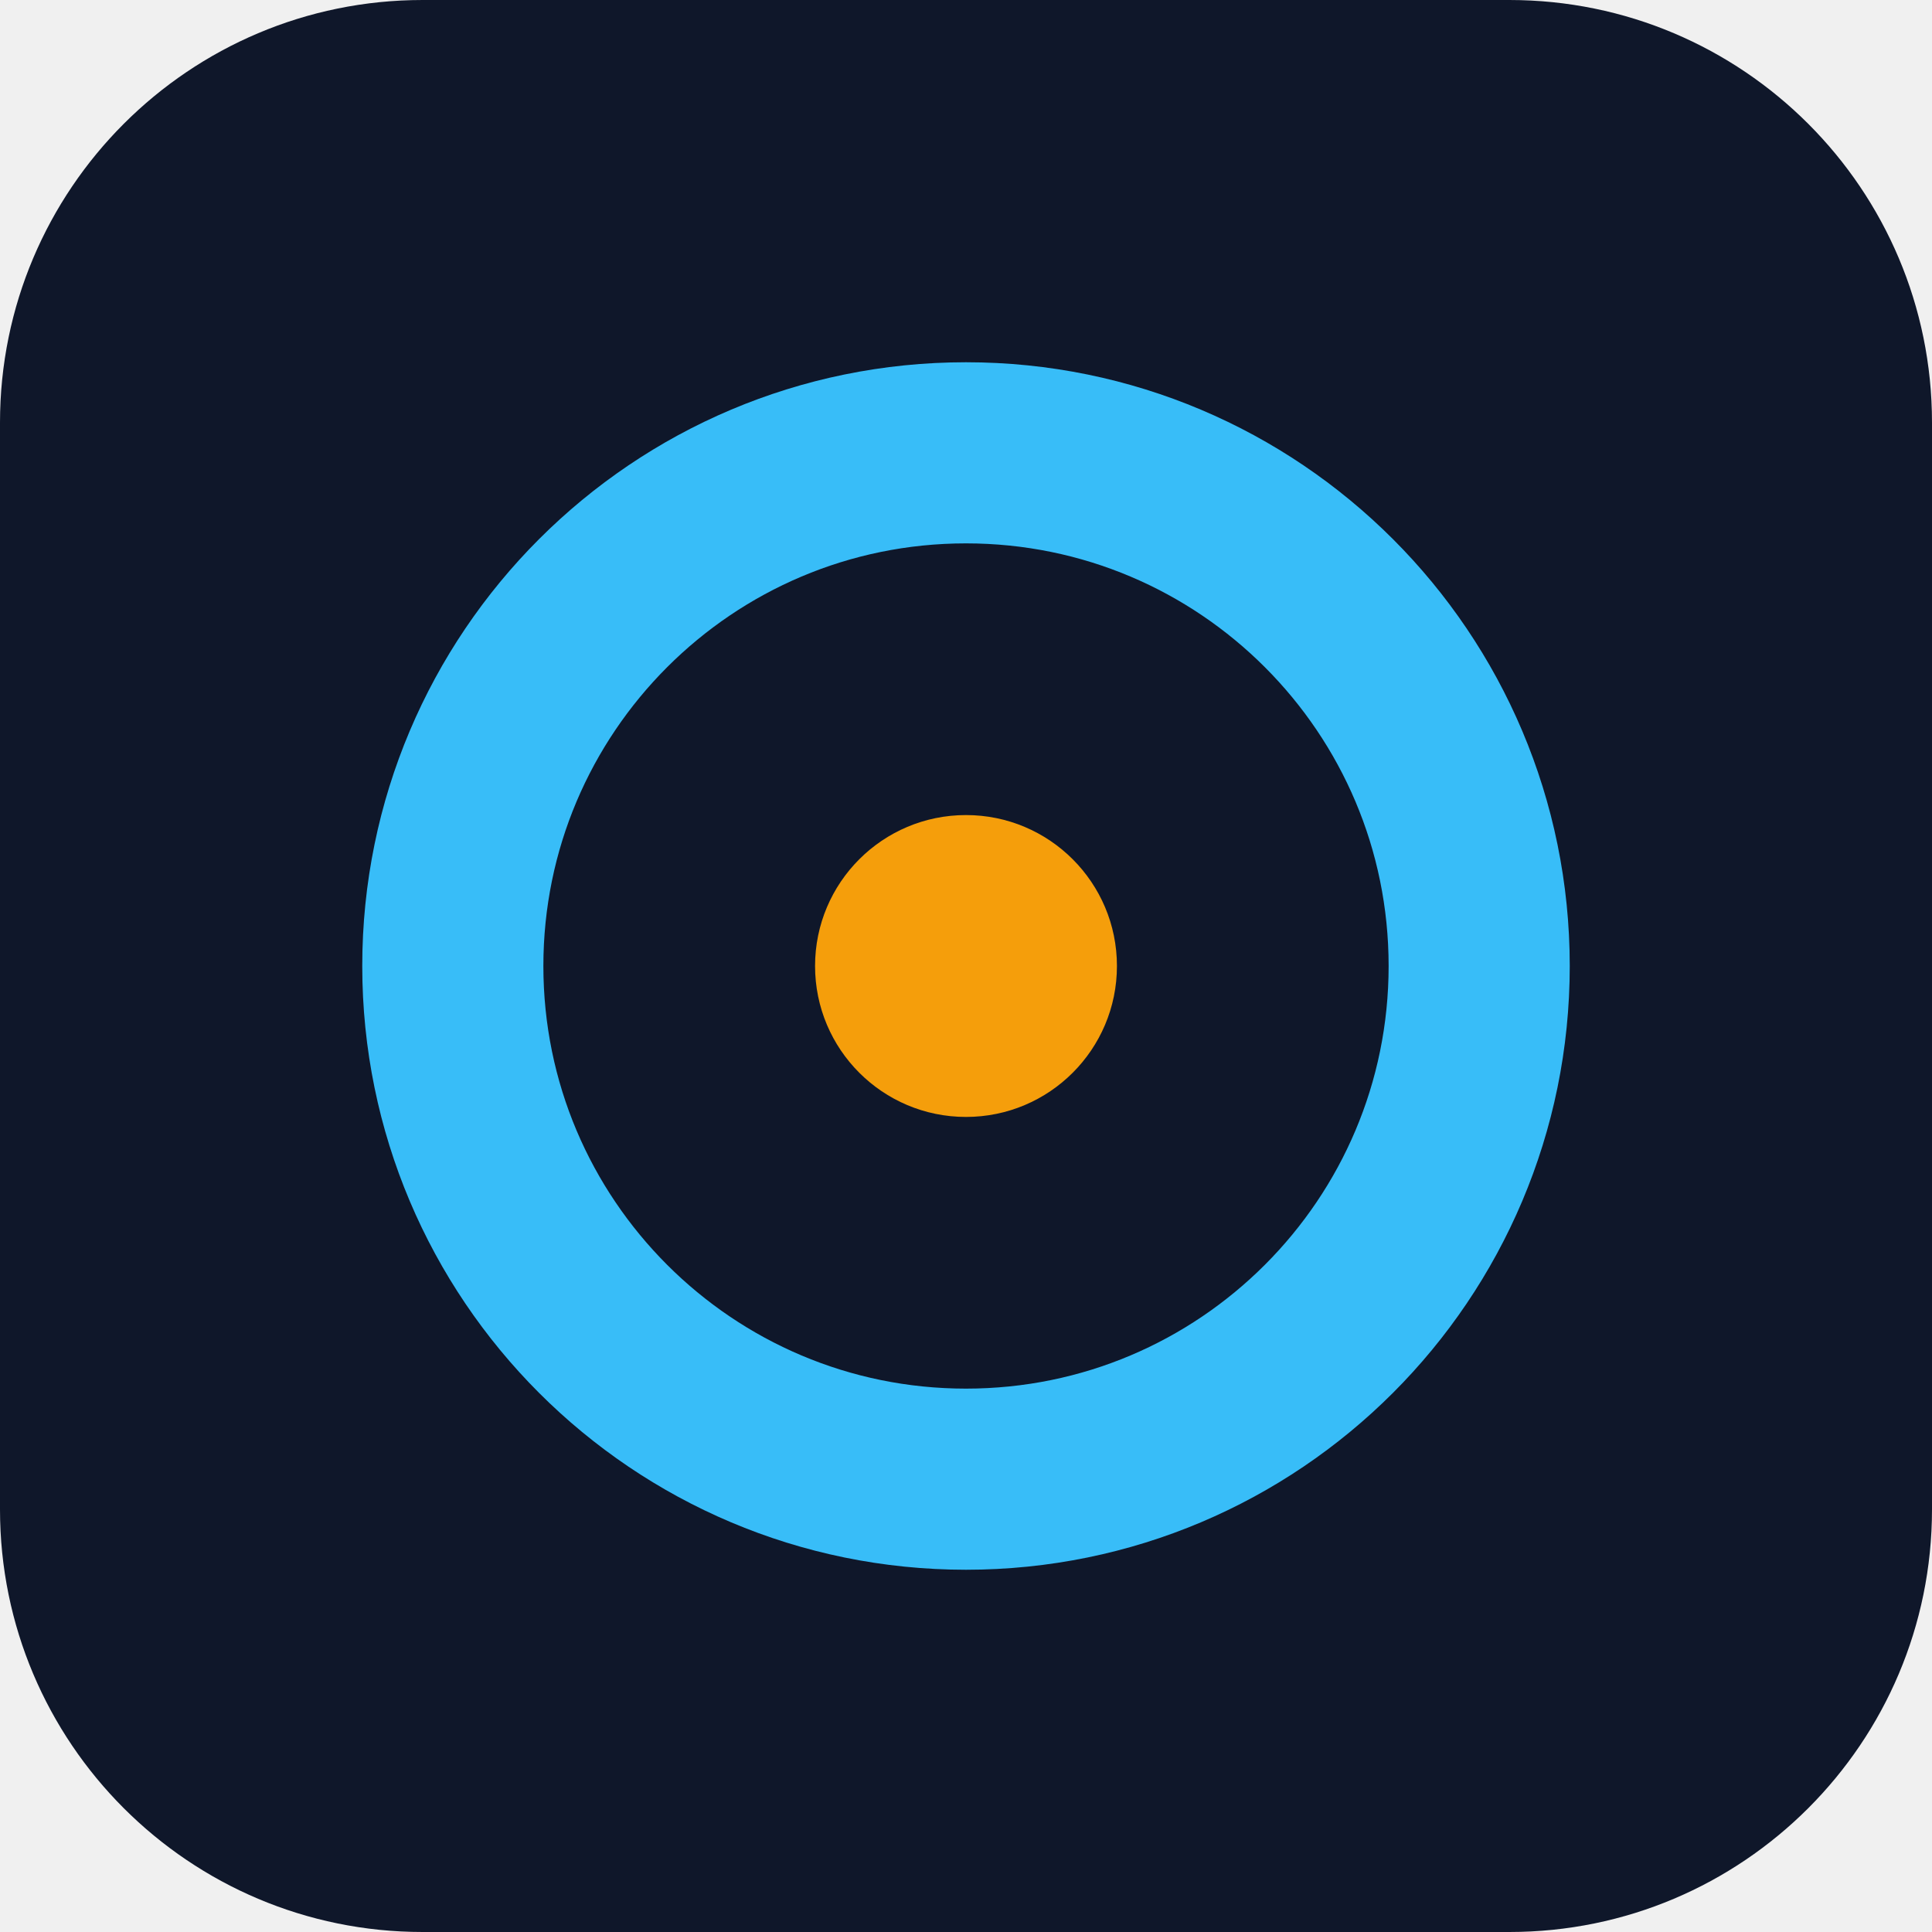
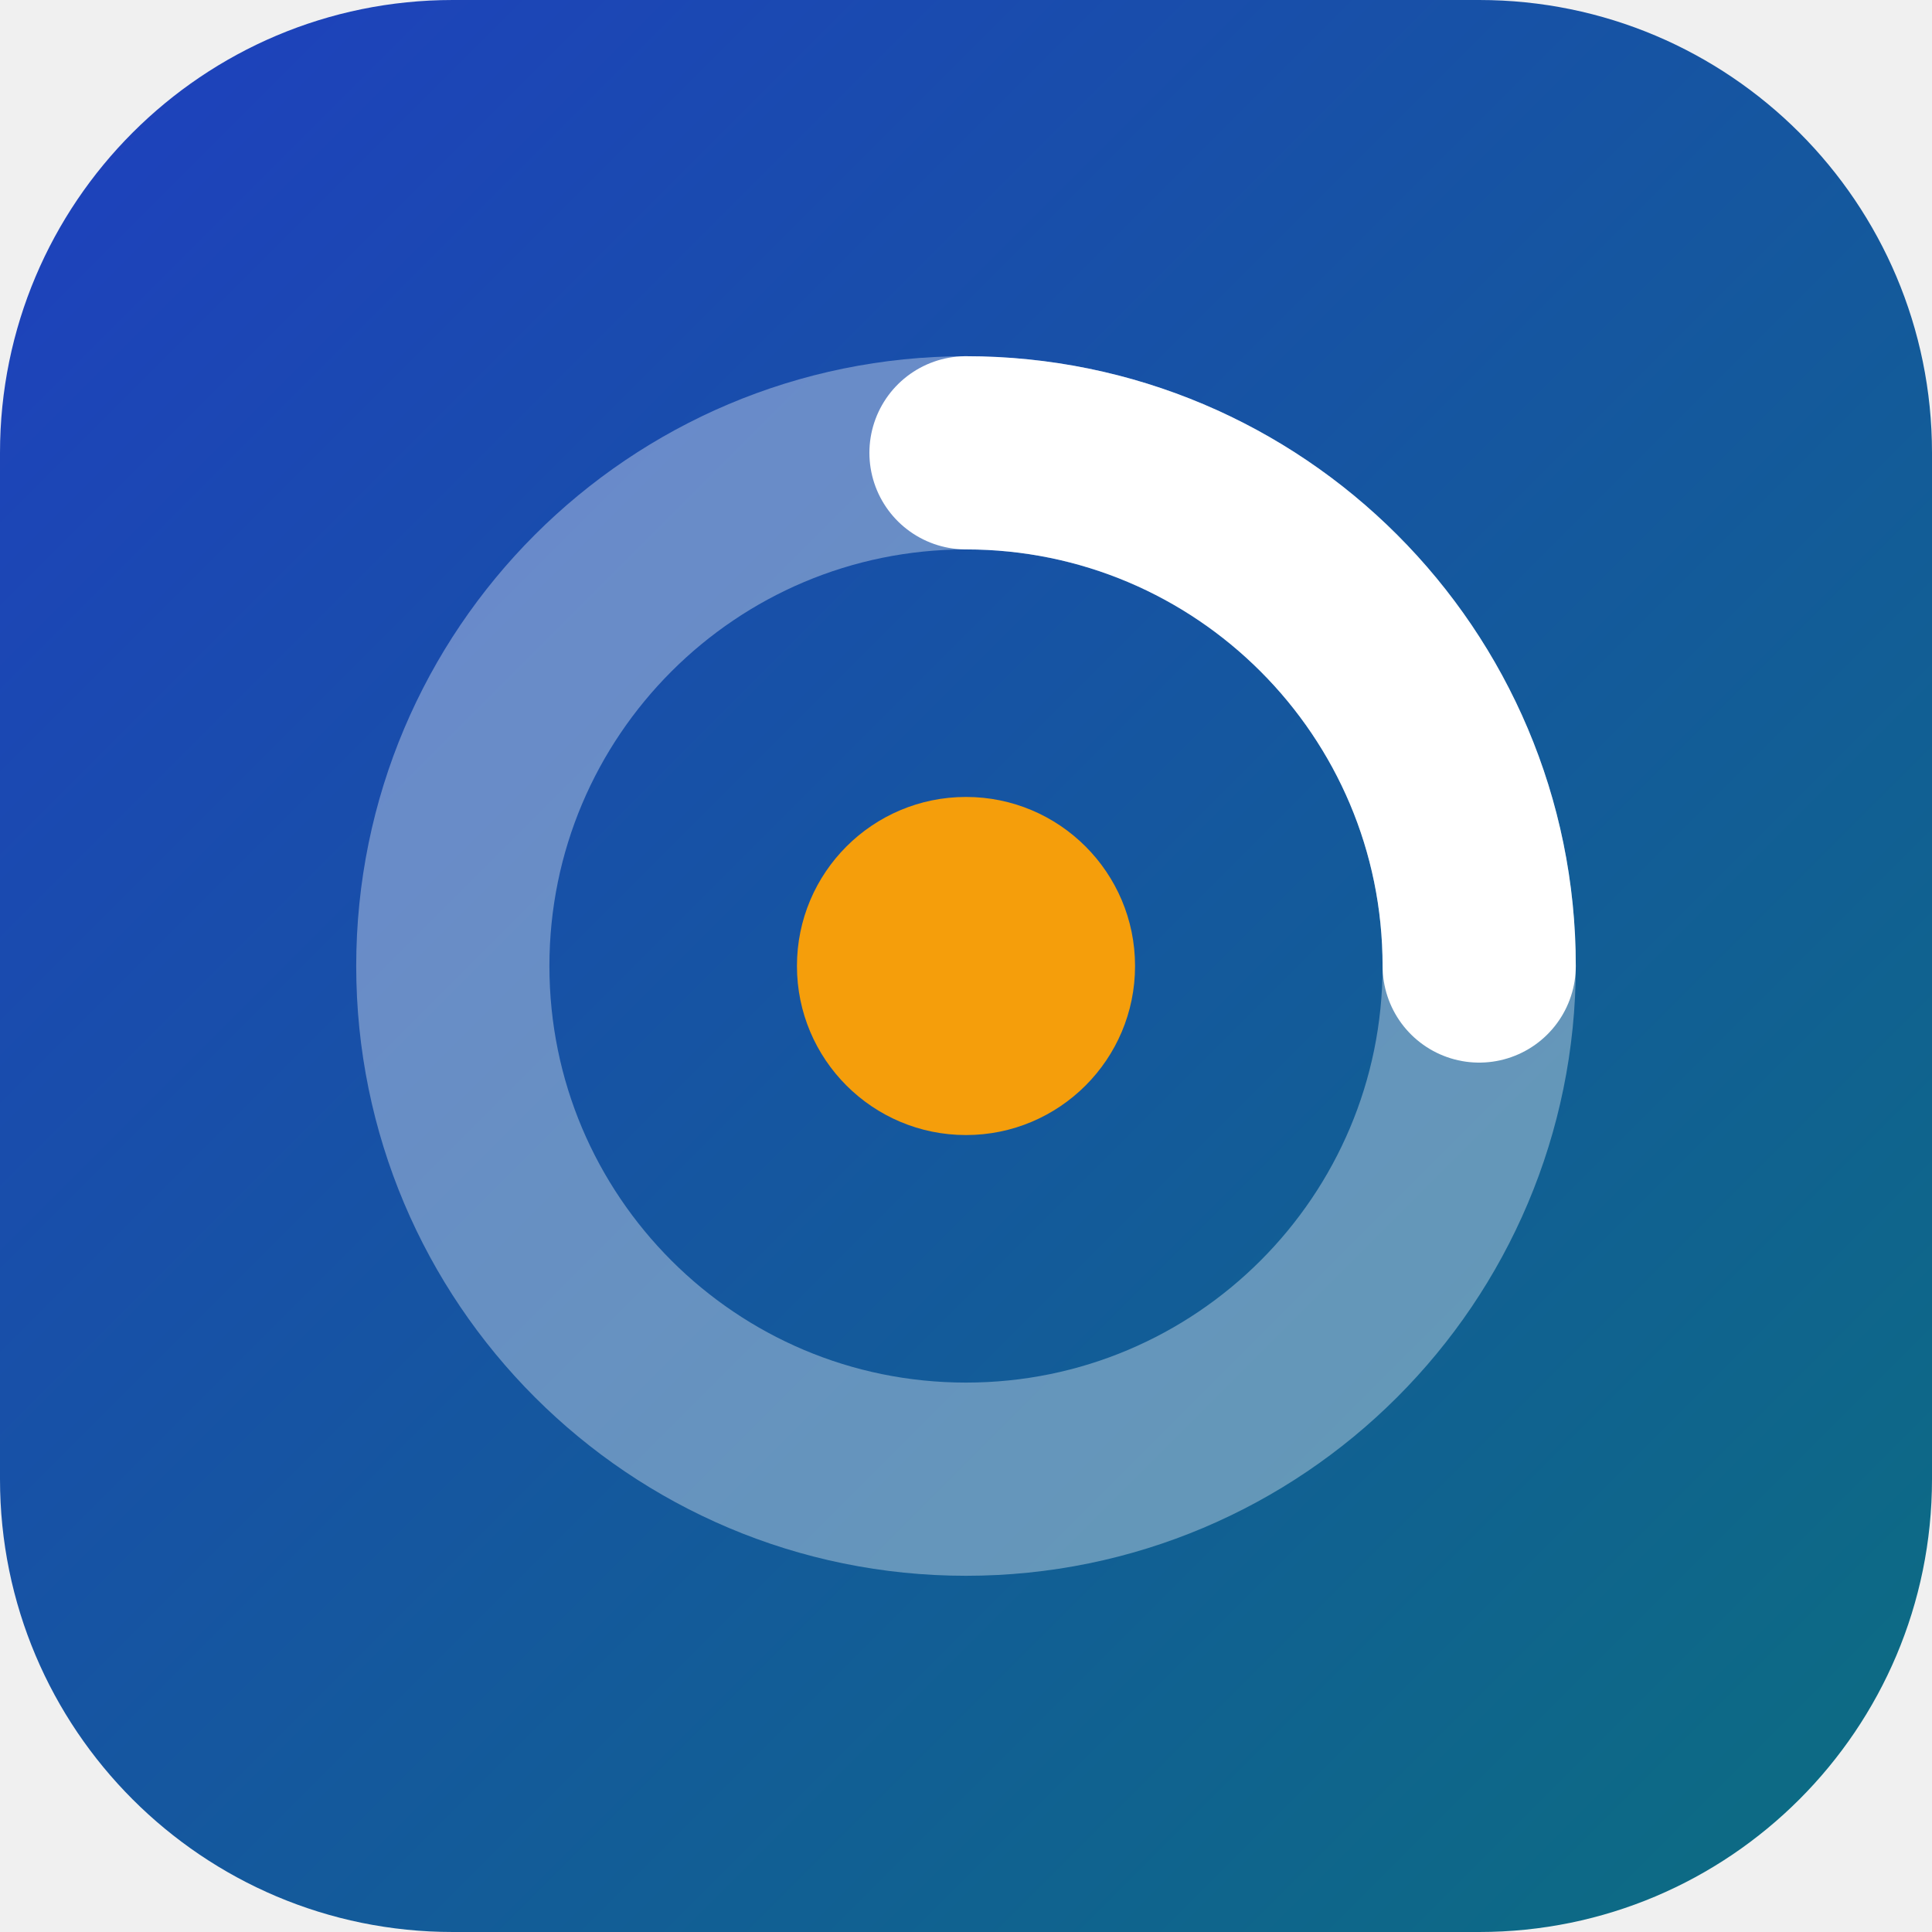
<svg xmlns="http://www.w3.org/2000/svg" viewBox="0 0 64 64">
-   <rect width="64" height="64" rx="14" fill="#0f172a" />
-   <circle cx="32" cy="32" r="17" fill="none" stroke="#38bdf8" stroke-width="6" />
-   <circle cx="32" cy="32" r="5" fill="#f59e0b" />
+   <defs>
+     <linearGradient id="f" x1="0" y1="0" x2="1" y2="1">
+       <stop offset="0" stop-color="#1f3fbf" />
+       <stop offset="1" stop-color="#0b6e80" />
+     </linearGradient>
+   </defs>
+   <rect width="64" height="64" rx="15" fill="url(#f)" />
+   <circle cx="32" cy="32" r="17" fill="none" stroke="#ffffff" stroke-opacity="0.35" stroke-width="6.4" />
+   <path d="M32 15a17 17 0 0 1 17 17" fill="none" stroke="#ffffff" stroke-width="6.4" stroke-linecap="round" />
+   <circle cx="32" cy="32" r="5.6" fill="#f59e0b" />
</svg>
